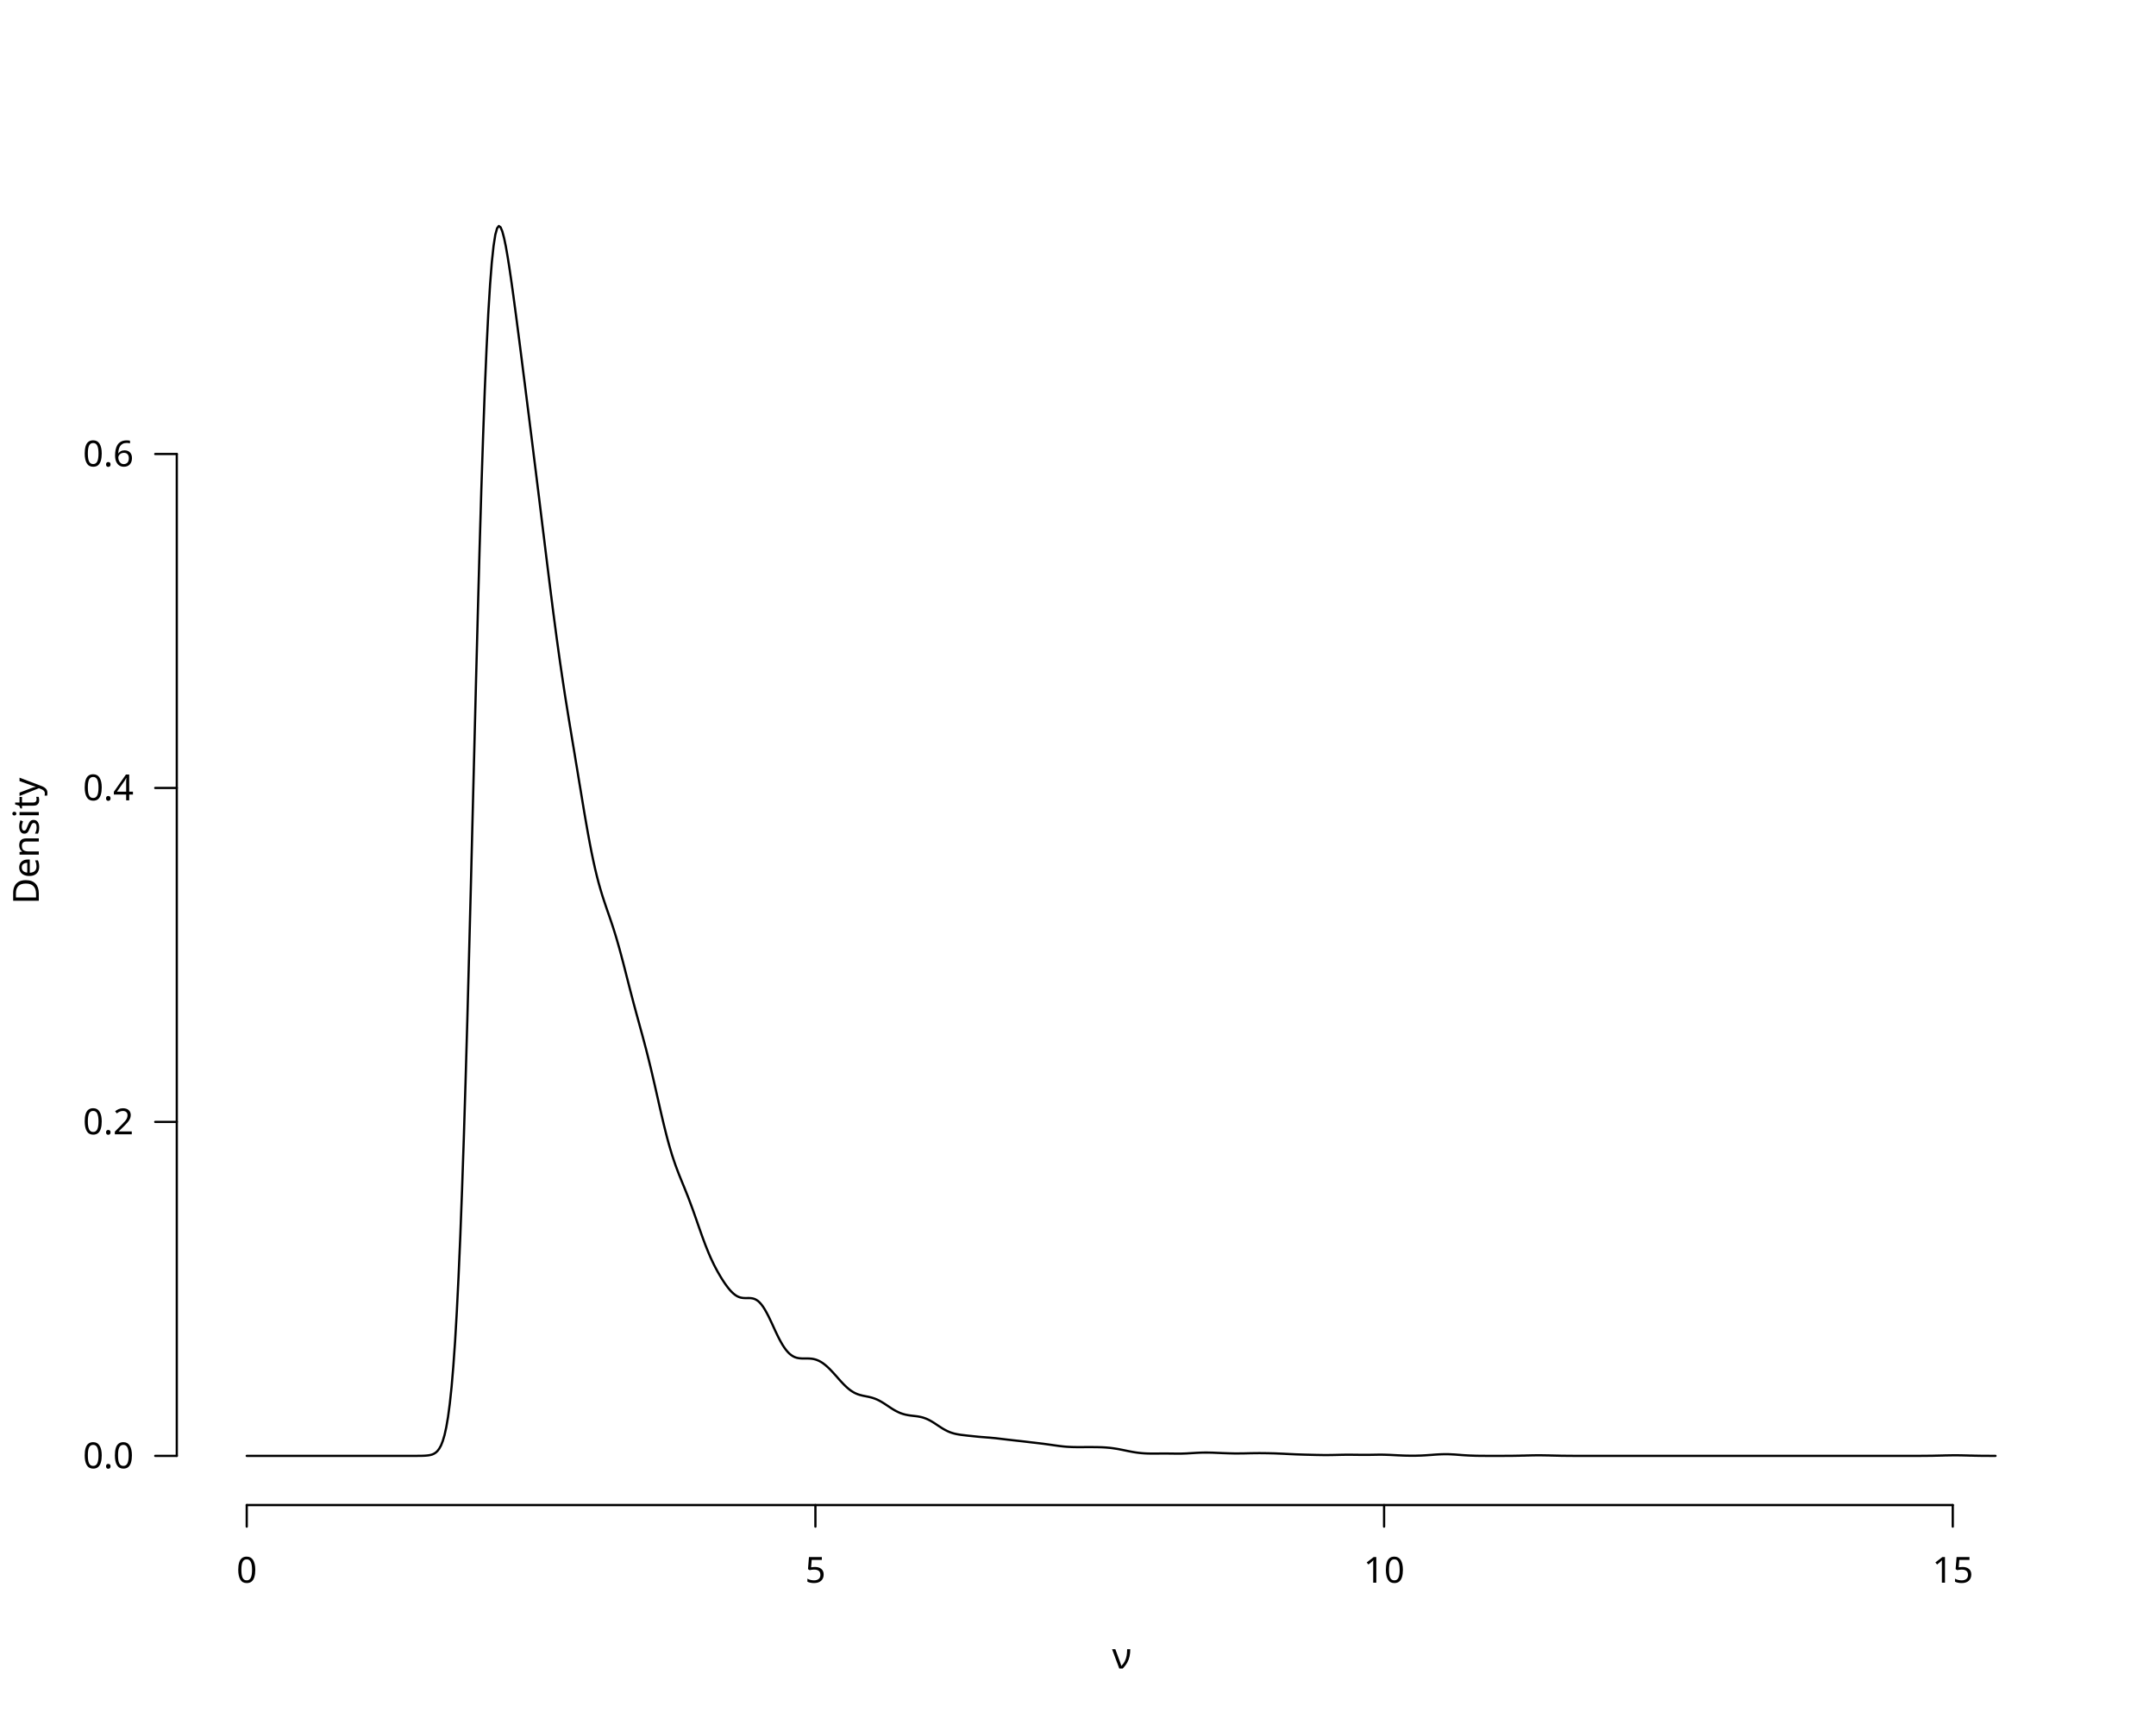
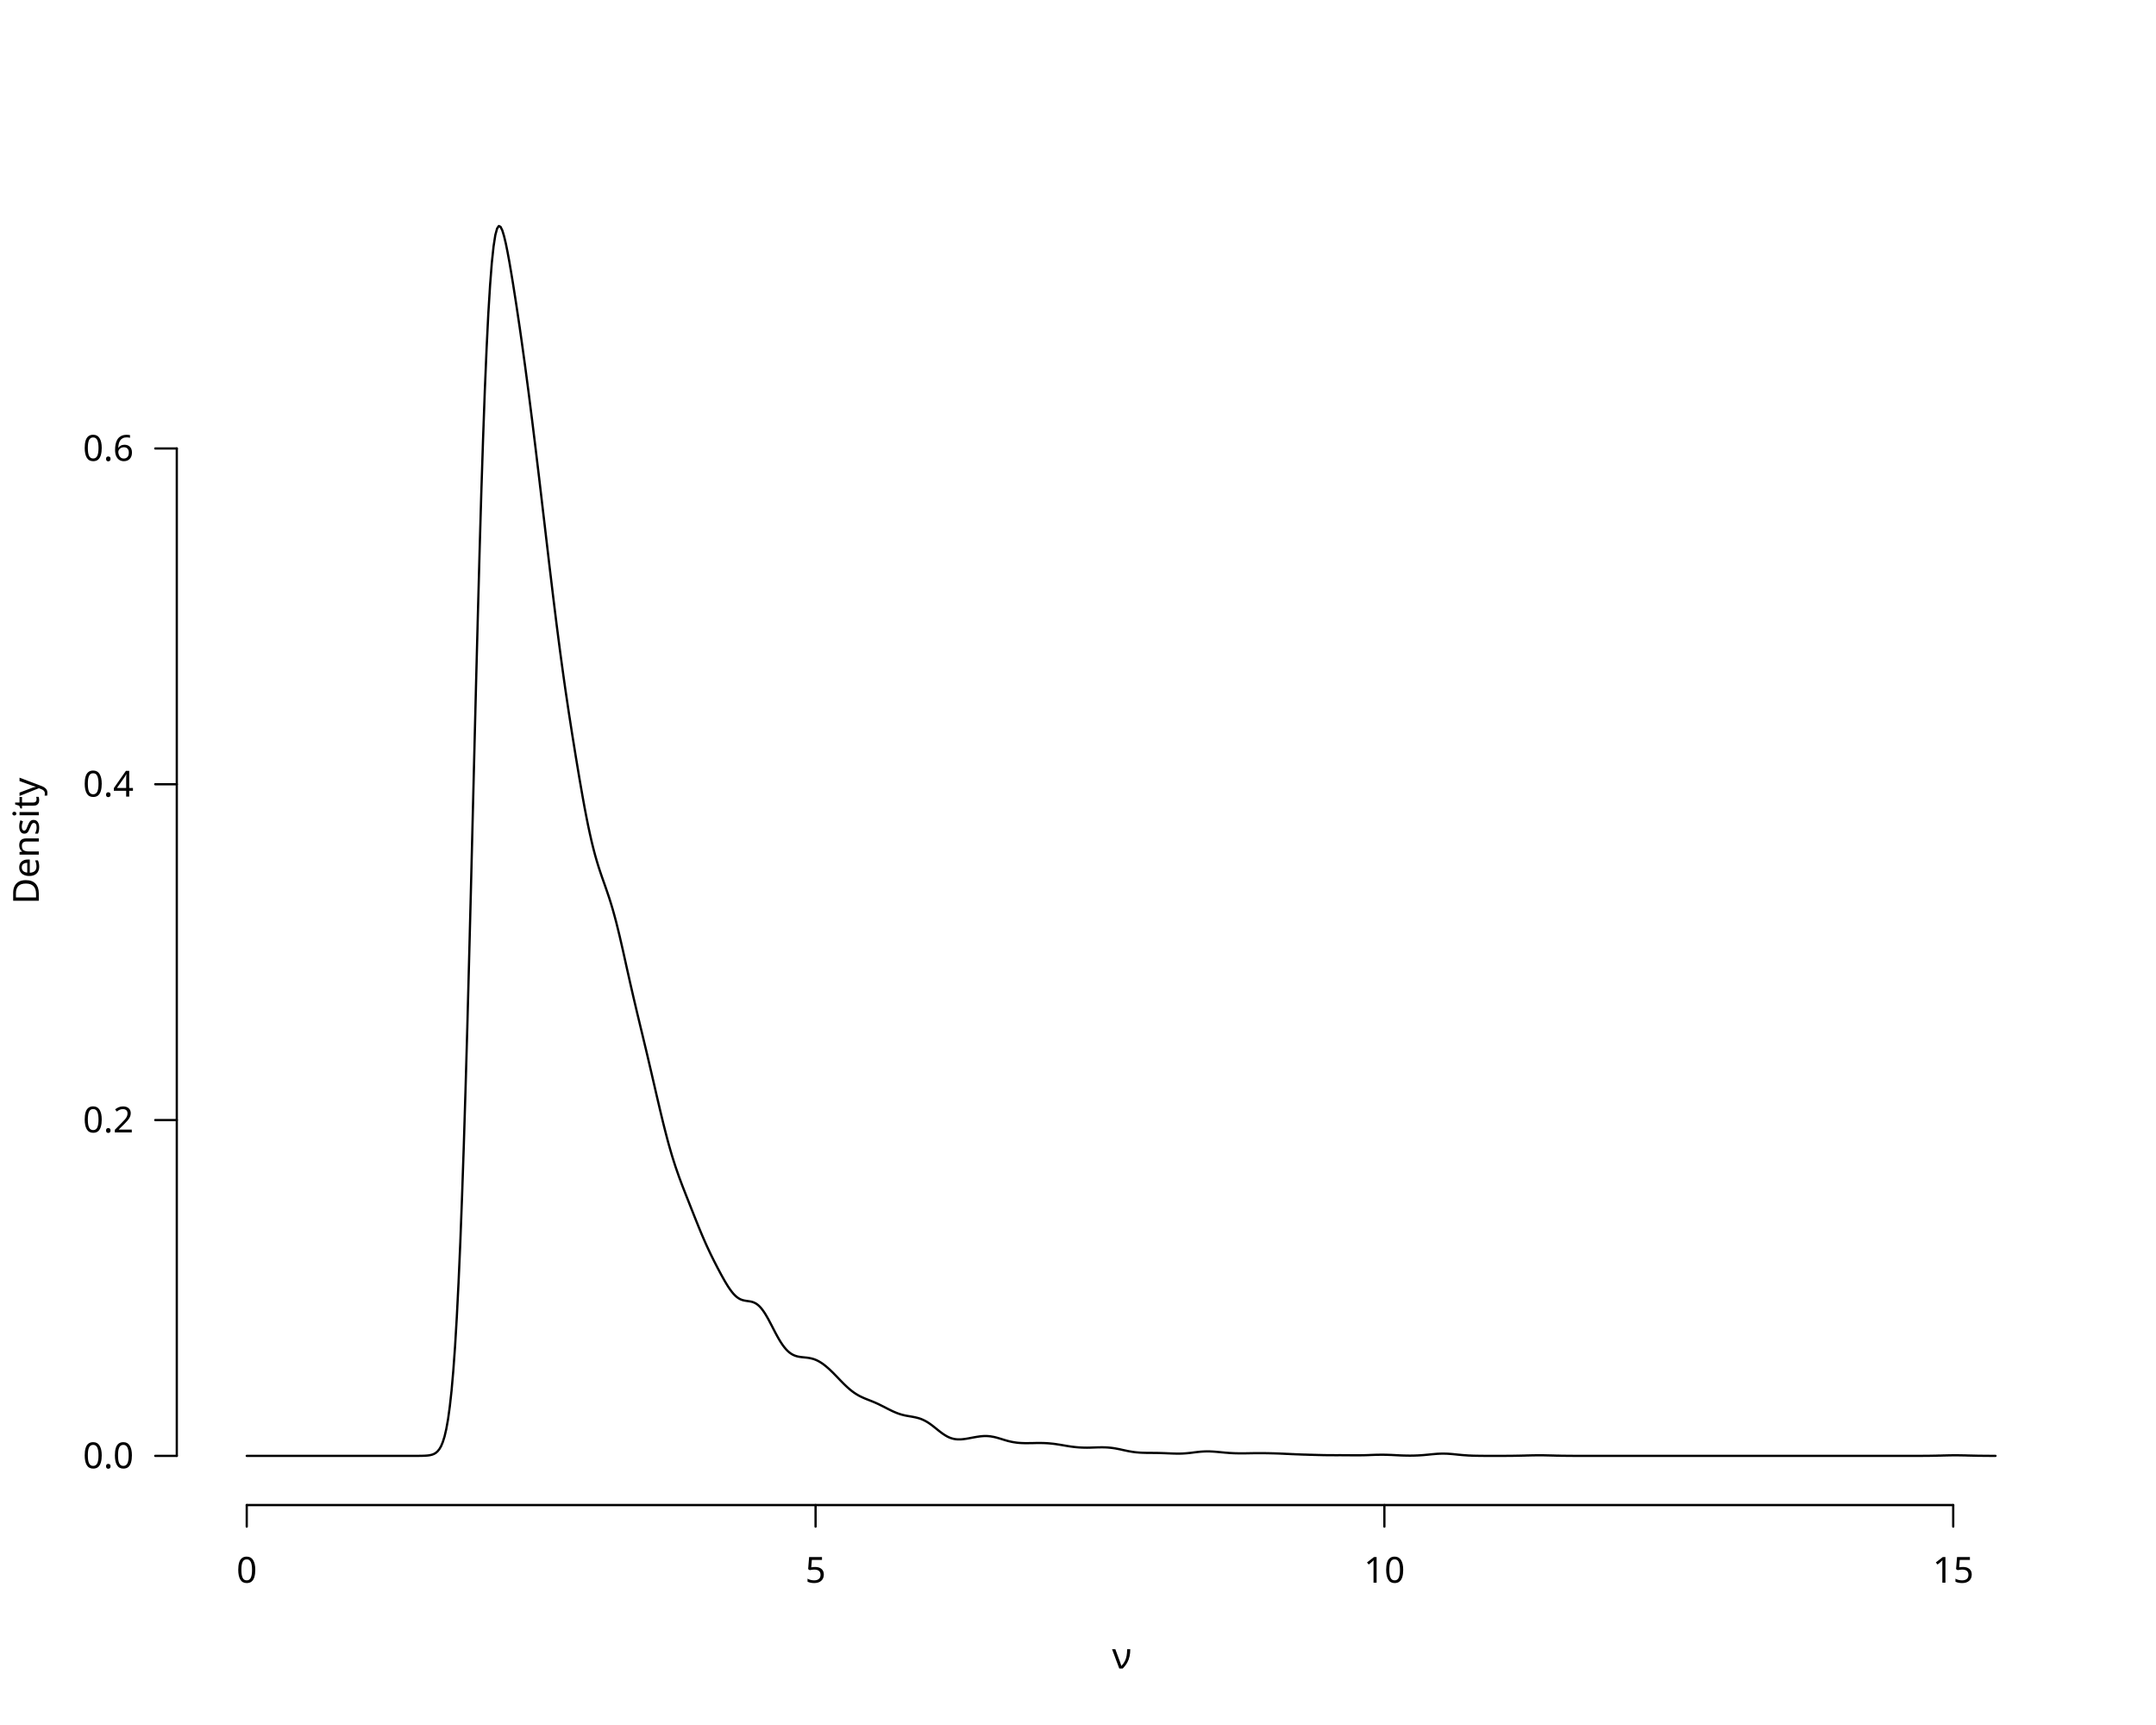
<svg xmlns="http://www.w3.org/2000/svg" class="svglite" data-engine-version="2.0" width="720.00pt" height="576.00pt" viewBox="0 0 720.00 576.00">
  <defs>
    <style type="text/css">
    .svglite line, .svglite polyline, .svglite polygon, .svglite path, .svglite rect, .svglite circle {
      fill: none;
      stroke: #000000;
      stroke-linecap: round;
      stroke-linejoin: round;
      stroke-miterlimit: 10.00;
    }
  </style>
  </defs>
  <rect width="100%" height="100%" style="stroke: none; fill: #FFFFFF;" />
  <defs>
    <clipPath id="cpMC4wMHw3MjAuMDB8MC4wMHw1NzYuMDA=">
      <rect x="0.00" y="0.00" width="720.00" height="576.00" />
    </clipPath>
  </defs>
  <g clip-path="url(#cpMC4wMHw3MjAuMDB8MC4wMHw1NzYuMDA=)">
-     <line x1="82.40" y1="502.56" x2="652.13" y2="502.56" style="stroke-width: 0.75;" />
+     <line x1="82.40" y1="502.56" x2="652.28" y2="502.56" style="stroke-width: 0.75;" />
    <line x1="82.40" y1="502.56" x2="82.40" y2="509.76" style="stroke-width: 0.75;" />
-     <line x1="272.31" y1="502.56" x2="272.31" y2="509.76" style="stroke-width: 0.75;" />
-     <line x1="462.22" y1="502.56" x2="462.22" y2="509.76" style="stroke-width: 0.75;" />
-     <line x1="652.13" y1="502.56" x2="652.13" y2="509.76" style="stroke-width: 0.75;" />
+     <line x1="272.36" y1="502.56" x2="272.36" y2="509.76" style="stroke-width: 0.75;" />
+     <line x1="462.32" y1="502.56" x2="462.32" y2="509.76" style="stroke-width: 0.75;" />
+     <line x1="652.28" y1="502.56" x2="652.28" y2="509.76" style="stroke-width: 0.75;" />
    <text x="82.40" y="528.48" text-anchor="middle" style="font-size: 12.00px; font-family: sans;" textLength="6.67px" lengthAdjust="spacingAndGlyphs">0</text>
-     <text x="272.31" y="528.48" text-anchor="middle" style="font-size: 12.00px; font-family: sans;" textLength="6.67px" lengthAdjust="spacingAndGlyphs">5</text>
-     <text x="462.22" y="528.48" text-anchor="middle" style="font-size: 12.00px; font-family: sans;" textLength="13.35px" lengthAdjust="spacingAndGlyphs">10</text>
-     <text x="652.13" y="528.48" text-anchor="middle" style="font-size: 12.00px; font-family: sans;" textLength="13.35px" lengthAdjust="spacingAndGlyphs">15</text>
-     <line x1="59.04" y1="486.13" x2="59.04" y2="151.60" style="stroke-width: 0.75;" />
+     <text x="272.36" y="528.48" text-anchor="middle" style="font-size: 12.00px; font-family: sans;" textLength="6.67px" lengthAdjust="spacingAndGlyphs">5</text>
+     <text x="462.32" y="528.48" text-anchor="middle" style="font-size: 12.00px; font-family: sans;" textLength="13.35px" lengthAdjust="spacingAndGlyphs">10</text>
+     <text x="652.28" y="528.48" text-anchor="middle" style="font-size: 12.00px; font-family: sans;" textLength="13.35px" lengthAdjust="spacingAndGlyphs">15</text>
+     <line x1="59.04" y1="486.13" x2="59.04" y2="149.75" style="stroke-width: 0.75;" />
    <line x1="59.04" y1="486.13" x2="51.84" y2="486.13" style="stroke-width: 0.75;" />
-     <line x1="59.04" y1="374.62" x2="51.84" y2="374.62" style="stroke-width: 0.75;" />
-     <line x1="59.04" y1="263.11" x2="51.84" y2="263.11" style="stroke-width: 0.75;" />
-     <line x1="59.04" y1="151.60" x2="51.84" y2="151.60" style="stroke-width: 0.75;" />
+     <line x1="59.04" y1="374.00" x2="51.84" y2="374.00" style="stroke-width: 0.75;" />
+     <line x1="59.04" y1="261.87" x2="51.84" y2="261.87" style="stroke-width: 0.75;" />
+     <line x1="59.04" y1="149.75" x2="51.84" y2="149.75" style="stroke-width: 0.75;" />
    <text x="44.64" y="490.26" text-anchor="end" style="font-size: 12.00px; font-family: sans;" textLength="16.68px" lengthAdjust="spacingAndGlyphs">0.0</text>
-     <text x="44.64" y="378.75" text-anchor="end" style="font-size: 12.00px; font-family: sans;" textLength="16.68px" lengthAdjust="spacingAndGlyphs">0.2</text>
-     <text x="44.64" y="267.24" text-anchor="end" style="font-size: 12.00px; font-family: sans;" textLength="16.68px" lengthAdjust="spacingAndGlyphs">0.4</text>
-     <text x="44.64" y="155.73" text-anchor="end" style="font-size: 12.00px; font-family: sans;" textLength="16.68px" lengthAdjust="spacingAndGlyphs">0.6</text>
+     <text x="44.64" y="378.13" text-anchor="end" style="font-size: 12.00px; font-family: sans;" textLength="16.68px" lengthAdjust="spacingAndGlyphs">0.2</text>
+     <text x="44.64" y="266.00" text-anchor="end" style="font-size: 12.00px; font-family: sans;" textLength="16.68px" lengthAdjust="spacingAndGlyphs">0.4</text>
+     <text x="44.64" y="153.87" text-anchor="end" style="font-size: 12.00px; font-family: sans;" textLength="16.68px" lengthAdjust="spacingAndGlyphs">0.6</text>
    <text x="371.38" y="557.14" style="font-size: 12.00px; font-family: sans;" textLength="6.04px" lengthAdjust="spacingAndGlyphs">ν</text>
    <text transform="translate(12.96,280.80) rotate(-90)" text-anchor="middle" style="font-size: 12.00px; font-family: sans;" textLength="40.02px" lengthAdjust="spacingAndGlyphs">Density</text>
  </g>
  <defs>
    <clipPath id="cpNTkuMDR8Njg5Ljc2fDU5LjA0fDUwMi41Ng==">
      <rect x="59.04" y="59.04" width="630.72" height="443.52" />
    </clipPath>
  </defs>
  <g clip-path="url(#cpNTkuMDR8Njg5Ljc2fDU5LjA0fDUwMi41Ng==)">
-     <polyline points="82.40,486.13 82.40,486.13 82.98,486.13 83.57,486.13 84.15,486.13 84.74,486.13 85.32,486.13 85.91,486.13 86.49,486.13 87.08,486.13 87.66,486.13 88.25,486.13 88.83,486.13 89.42,486.13 90.00,486.13 90.58,486.13 91.17,486.13 91.75,486.13 92.34,486.13 92.92,486.13 93.51,486.13 94.09,486.13 94.68,486.13 95.26,486.13 95.85,486.13 96.43,486.13 97.01,486.13 97.60,486.13 98.18,486.13 98.77,486.13 99.35,486.13 99.94,486.13 100.52,486.13 101.11,486.13 101.69,486.13 102.28,486.13 102.86,486.13 103.45,486.13 104.03,486.13 104.61,486.13 105.20,486.13 105.78,486.13 106.37,486.13 106.95,486.13 107.54,486.13 108.12,486.13 108.71,486.13 109.29,486.13 109.88,486.13 110.46,486.13 111.04,486.13 111.63,486.13 112.21,486.13 112.80,486.13 113.38,486.13 113.97,486.13 114.55,486.13 115.14,486.13 115.72,486.13 116.31,486.13 116.89,486.13 117.48,486.13 118.06,486.13 118.64,486.13 119.23,486.13 119.81,486.13 120.40,486.13 120.98,486.13 121.57,486.13 122.15,486.13 122.74,486.13 123.32,486.13 123.91,486.13 124.49,486.13 125.07,486.13 125.66,486.13 126.24,486.13 126.83,486.13 127.41,486.13 128.00,486.13 128.58,486.13 129.17,486.13 129.75,486.13 130.34,486.13 130.92,486.13 131.51,486.13 132.09,486.13 132.67,486.13 133.26,486.13 133.84,486.13 134.43,486.13 135.01,486.13 135.60,486.13 136.18,486.13 136.77,486.13 137.35,486.13 137.94,486.13 138.52,486.13 139.10,486.13 139.69,486.12 140.27,486.12 140.86,486.11 141.44,486.09 142.03,486.06 142.61,486.01 143.20,485.94 143.78,485.83 144.37,485.66 144.95,485.40 145.54,485.02 146.12,484.48 146.70,483.70 147.29,482.63 147.87,481.15 148.46,479.16 149.04,476.53 149.63,473.09 150.21,468.70 150.80,463.17 151.38,456.33 151.97,448.00 152.55,438.04 153.13,426.32 153.72,412.77 154.30,397.36 154.89,380.14 155.47,361.22 156.06,340.79 156.64,319.11 157.23,296.50 157.81,273.34 158.40,250.04 158.98,227.02 159.57,204.71 160.15,183.55 160.73,163.88 161.32,145.97 161.90,130.04 162.49,116.21 163.07,104.55 163.66,95.04 164.24,87.60 164.83,82.10 165.41,78.37 166.00,76.23 166.58,75.47 167.16,75.88 167.75,77.27 168.33,79.45 168.92,82.27 169.50,85.58 170.09,89.27 170.67,93.23 171.26,97.40 171.84,101.71 172.43,106.12 173.01,110.61 173.60,115.14 174.18,119.70 174.76,124.29 175.35,128.90 175.93,133.53 176.52,138.16 177.10,142.82 177.69,147.48 178.27,152.16 178.86,156.86 179.44,161.57 180.03,166.30 180.61,171.04 181.19,175.80 181.78,180.55 182.36,185.30 182.95,190.03 183.53,194.73 184.12,199.37 184.70,203.94 185.29,208.42 185.87,212.80 186.46,217.05 187.04,221.18 187.63,225.18 188.21,229.06 188.79,232.83 189.38,236.51 189.96,240.11 190.55,243.67 191.13,247.20 191.72,250.71 192.30,254.24 192.89,257.77 193.47,261.31 194.06,264.85 194.64,268.36 195.22,271.83 195.81,275.22 196.39,278.50 196.98,281.65 197.56,284.64 198.15,287.46 198.73,290.08 199.32,292.51 199.90,294.76 200.49,296.84 201.07,298.78 201.66,300.60 202.24,302.34 202.82,304.04 203.41,305.72 203.99,307.43 204.58,309.19 205.16,311.01 205.75,312.92 206.33,314.92 206.92,317.00 207.50,319.16 208.09,321.38 208.67,323.64 209.25,325.92 209.84,328.21 210.42,330.49 211.01,332.74 211.59,334.96 212.18,337.14 212.76,339.29 213.35,341.43 213.93,343.56 214.52,345.70 215.10,347.88 215.69,350.10 216.27,352.37 216.85,354.72 217.44,357.13 218.02,359.61 218.61,362.15 219.19,364.71 219.78,367.30 220.36,369.87 220.95,372.42 221.53,374.89 222.12,377.29 222.70,379.58 223.28,381.75 223.87,383.79 224.45,385.71 225.04,387.50 225.62,389.18 226.21,390.76 226.79,392.27 227.38,393.73 227.96,395.16 228.55,396.59 229.13,398.04 229.72,399.52 230.30,401.05 230.88,402.61 231.47,404.22 232.05,405.87 232.64,407.54 233.22,409.22 233.81,410.89 234.39,412.54 234.98,414.15 235.56,415.70 236.15,417.18 236.73,418.60 237.31,419.94 237.90,421.21 238.48,422.41 239.07,423.54 239.65,424.62 240.24,425.64 240.82,426.62 241.41,427.55 241.99,428.43 242.58,429.26 243.16,430.03 243.75,430.74 244.33,431.37 244.91,431.92 245.50,432.39 246.08,432.77 246.67,433.05 247.25,433.25 247.84,433.37 248.42,433.43 249.01,433.45 249.59,433.44 250.18,433.44 250.76,433.47 251.34,433.56 251.93,433.72 252.51,434.00 253.10,434.39 253.68,434.91 254.27,435.58 254.85,436.37 255.44,437.30 256.02,438.33 256.61,439.46 257.19,440.66 257.78,441.91 258.36,443.18 258.94,444.45 259.53,445.68 260.11,446.86 260.70,447.96 261.28,448.98 261.87,449.89 262.45,450.70 263.04,451.40 263.62,451.99 264.21,452.47 264.79,452.85 265.37,453.14 265.96,453.35 266.54,453.48 267.13,453.56 267.71,453.60 268.30,453.61 268.88,453.61 269.47,453.61 270.05,453.62 270.64,453.65 271.22,453.71 271.81,453.82 272.39,453.97 272.97,454.18 273.56,454.44 274.14,454.76 274.73,455.13 275.31,455.56 275.90,456.04 276.48,456.56 277.07,457.13 277.65,457.73 278.24,458.36 278.82,459.01 279.41,459.66 279.99,460.33 280.57,460.98 281.16,461.62 281.74,462.23 282.33,462.81 282.91,463.35 283.50,463.85 284.08,464.29 284.67,464.68 285.25,465.02 285.84,465.31 286.42,465.55 287.00,465.74 287.59,465.90 288.17,466.04 288.76,466.16 289.34,466.28 289.93,466.39 290.51,466.53 291.10,466.68 291.68,466.86 292.27,467.07 292.85,467.31 293.44,467.59 294.02,467.90 294.60,468.24 295.19,468.60 295.77,468.98 296.36,469.37 296.94,469.76 297.53,470.15 298.11,470.52 298.70,470.87 299.28,471.19 299.87,471.48 300.45,471.75 301.03,471.97 301.62,472.16 302.20,472.32 302.79,472.45 303.37,472.56 303.96,472.65 304.54,472.72 305.13,472.79 305.71,472.86 306.30,472.93 306.88,473.03 307.47,473.15 308.05,473.29 308.63,473.47 309.22,473.69 309.80,473.94 310.39,474.23 310.97,474.55 311.56,474.90 312.14,475.27 312.73,475.66 313.31,476.05 313.90,476.43 314.48,476.81 315.06,477.16 315.65,477.49 316.23,477.79 316.82,478.06 317.40,478.29 317.99,478.49 318.57,478.66 319.16,478.80 319.74,478.92 320.33,479.02 320.91,479.11 321.50,479.18 322.08,479.25 322.66,479.32 323.25,479.39 323.83,479.45 324.42,479.51 325.00,479.57 325.59,479.63 326.17,479.69 326.76,479.75 327.34,479.80 327.93,479.85 328.51,479.89 329.09,479.94 329.68,479.99 330.26,480.03 330.85,480.08 331.43,480.14 332.02,480.19 332.60,480.25 333.19,480.32 333.77,480.39 334.36,480.46 334.94,480.53 335.53,480.60 336.11,480.67 336.69,480.74 337.28,480.80 337.86,480.87 338.45,480.94 339.03,481.00 339.62,481.07 340.20,481.13 340.79,481.20 341.37,481.26 341.96,481.33 342.54,481.40 343.12,481.47 343.71,481.54 344.29,481.61 344.88,481.68 345.46,481.74 346.05,481.81 346.63,481.88 347.22,481.95 347.80,482.02 348.39,482.09 348.97,482.17 349.56,482.25 350.14,482.33 350.72,482.41 351.31,482.49 351.89,482.58 352.48,482.66 353.06,482.74 353.65,482.82 354.23,482.89 354.82,482.96 355.40,483.02 355.99,483.07 356.57,483.11 357.15,483.14 357.74,483.17 358.32,483.19 358.91,483.20 359.49,483.21 360.08,483.21 360.66,483.21 361.25,483.21 361.83,483.21 362.42,483.20 363.00,483.20 363.59,483.20 364.17,483.20 364.75,483.20 365.34,483.21 365.92,483.21 366.51,483.22 367.09,483.24 367.68,483.25 368.26,483.28 368.85,483.31 369.43,483.35 370.02,483.40 370.60,483.45 371.18,483.52 371.77,483.60 372.35,483.69 372.94,483.78 373.52,483.88 374.11,484.00 374.69,484.11 375.28,484.23 375.86,484.35 376.45,484.47 377.03,484.59 377.62,484.70 378.20,484.81 378.78,484.91 379.37,485.00 379.95,485.08 380.54,485.15 381.12,485.21 381.71,485.26 382.29,485.30 382.88,485.33 383.46,485.35 384.05,485.36 384.63,485.37 385.21,485.37 385.80,485.37 386.38,485.36 386.97,485.36 387.55,485.35 388.14,485.35 388.72,485.35 389.31,485.35 389.89,485.35 390.48,485.36 391.06,485.37 391.65,485.37 392.23,485.38 392.81,485.39 393.40,485.39 393.98,485.38 394.57,485.38 395.15,485.36 395.74,485.34 396.32,485.32 396.91,485.28 397.49,485.25 398.08,485.21 398.66,485.18 399.24,485.14 399.83,485.11 400.41,485.08 401.00,485.06 401.58,485.04 402.17,485.03 402.75,485.03 403.34,485.03 403.92,485.04 404.51,485.06 405.09,485.07 405.68,485.10 406.26,485.12 406.84,485.15 407.43,485.17 408.01,485.20 408.60,485.22 409.18,485.24 409.77,485.26 410.35,485.28 410.94,485.29 411.52,485.31 412.11,485.32 412.69,485.32 413.27,485.32 413.86,485.32 414.44,485.31 415.03,485.31 415.61,485.30 416.20,485.29 416.78,485.27 417.37,485.26 417.95,485.25 418.54,485.24 419.12,485.23 419.71,485.23 420.29,485.22 420.87,485.22 421.46,485.23 422.04,485.23 422.63,485.24 423.21,485.25 423.80,485.26 424.38,485.27 424.97,485.29 425.55,485.30 426.14,485.32 426.72,485.35 427.30,485.37 427.89,485.40 428.47,485.42 429.06,485.45 429.64,485.48 430.23,485.51 430.81,485.54 431.40,485.56 431.98,485.59 432.57,485.62 433.15,485.64 433.74,485.66 434.32,485.68 434.90,485.70 435.49,485.72 436.07,485.73 436.66,485.75 437.24,485.76 437.83,485.78 438.41,485.79 439.00,485.81 439.58,485.82 440.17,485.83 440.75,485.84 441.33,485.85 441.92,485.86 442.50,485.86 443.09,485.86 443.67,485.86 444.26,485.85 444.84,485.85 445.43,485.83 446.01,485.82 446.60,485.81 447.18,485.79 447.77,485.78 448.35,485.77 448.93,485.76 449.52,485.75 450.10,485.75 450.69,485.75 451.27,485.75 451.86,485.76 452.44,485.76 453.03,485.77 453.61,485.78 454.20,485.79 454.78,485.79 455.36,485.79 455.95,485.79 456.53,485.79 457.12,485.78 457.70,485.78 458.29,485.77 458.87,485.76 459.46,485.75 460.04,485.74 460.63,485.74 461.21,485.74 461.80,485.74 462.38,485.75 462.96,485.77 463.55,485.79 464.13,485.81 464.72,485.84 465.30,485.87 465.89,485.90 466.47,485.93 467.06,485.96 467.64,485.98 468.23,486.01 468.81,486.03 469.39,486.05 469.98,486.06 470.56,486.07 471.15,486.07 471.73,486.08 472.32,486.07 472.90,486.07 473.49,486.05 474.07,486.04 474.66,486.02 475.24,485.99 475.83,485.96 476.41,485.92 476.99,485.88 477.58,485.84 478.16,485.80 478.75,485.75 479.33,485.71 479.92,485.67 480.50,485.64 481.09,485.61 481.67,485.59 482.26,485.58 482.84,485.57 483.43,485.58 484.01,485.59 484.59,485.62 485.18,485.65 485.76,485.68 486.35,485.72 486.93,485.77 487.52,485.81 488.10,485.86 488.69,485.90 489.27,485.94 489.86,485.97 490.44,486.00 491.02,486.03 491.61,486.05 492.19,486.07 492.78,486.09 493.36,486.10 493.95,486.11 494.53,486.11 495.12,486.12 495.70,486.12 496.29,486.13 496.87,486.13 497.46,486.13 498.04,486.13 498.62,486.13 499.21,486.13 499.79,486.13 500.38,486.13 500.96,486.13 501.55,486.13 502.13,486.13 502.72,486.12 503.30,486.12 503.89,486.12 504.47,486.11 505.05,486.11 505.64,486.10 506.22,486.09 506.81,486.08 507.39,486.07 507.98,486.05 508.56,486.04 509.15,486.03 509.73,486.01 510.32,486.00 510.90,485.98 511.49,485.97 512.07,485.96 512.65,485.95 513.24,485.95 513.82,485.95 514.41,485.95 514.99,485.95 515.58,485.96 516.16,485.97 516.75,485.98 517.33,485.99 517.92,486.01 518.50,486.02 519.08,486.04 519.67,486.05 520.25,486.06 520.84,486.08 521.42,486.09 522.01,486.10 522.59,486.10 523.18,486.11 523.76,486.12 524.35,486.12 524.93,486.12 525.52,486.13 526.10,486.13 526.68,486.13 527.27,486.13 527.85,486.13 528.44,486.13 529.02,486.13 529.61,486.13 530.19,486.13 530.78,486.13 531.36,486.13 531.95,486.13 532.53,486.13 533.11,486.13 533.70,486.13 534.28,486.13 534.87,486.13 535.45,486.13 536.04,486.13 536.62,486.13 537.21,486.13 537.79,486.13 538.38,486.13 538.96,486.13 539.55,486.13 540.13,486.13 540.71,486.13 541.30,486.13 541.88,486.13 542.47,486.13 543.05,486.13 543.64,486.13 544.22,486.13 544.81,486.13 545.39,486.13 545.98,486.13 546.56,486.13 547.14,486.13 547.73,486.13 548.31,486.13 548.90,486.13 549.48,486.13 550.07,486.13 550.65,486.13 551.24,486.13 551.82,486.13 552.41,486.13 552.99,486.13 553.58,486.13 554.16,486.13 554.74,486.13 555.33,486.13 555.91,486.13 556.50,486.13 557.08,486.13 557.67,486.13 558.25,486.13 558.84,486.13 559.42,486.13 560.01,486.13 560.59,486.13 561.17,486.13 561.76,486.13 562.34,486.13 562.93,486.13 563.51,486.13 564.10,486.13 564.68,486.13 565.27,486.13 565.85,486.13 566.44,486.13 567.02,486.13 567.61,486.13 568.19,486.13 568.77,486.13 569.36,486.13 569.94,486.13 570.53,486.13 571.11,486.13 571.70,486.13 572.28,486.13 572.87,486.13 573.45,486.13 574.04,486.13 574.62,486.13 575.20,486.13 575.79,486.13 576.37,486.13 576.96,486.13 577.54,486.13 578.13,486.13 578.71,486.13 579.30,486.13 579.88,486.13 580.47,486.13 581.05,486.13 581.64,486.13 582.22,486.13 582.80,486.13 583.39,486.13 583.97,486.13 584.56,486.13 585.14,486.13 585.73,486.13 586.31,486.13 586.90,486.13 587.48,486.13 588.07,486.13 588.65,486.13 589.23,486.13 589.82,486.13 590.40,486.13 590.99,486.13 591.57,486.13 592.16,486.13 592.74,486.13 593.33,486.13 593.91,486.13 594.50,486.13 595.08,486.13 595.67,486.13 596.25,486.13 596.83,486.13 597.42,486.13 598.00,486.13 598.59,486.13 599.17,486.13 599.76,486.13 600.34,486.13 600.93,486.13 601.51,486.13 602.10,486.13 602.68,486.13 603.26,486.13 603.85,486.13 604.43,486.13 605.02,486.13 605.60,486.13 606.19,486.13 606.77,486.13 607.36,486.13 607.94,486.13 608.53,486.13 609.11,486.13 609.70,486.13 610.28,486.13 610.86,486.13 611.45,486.13 612.03,486.13 612.62,486.13 613.20,486.13 613.79,486.13 614.37,486.13 614.96,486.13 615.54,486.13 616.13,486.13 616.71,486.13 617.29,486.13 617.88,486.13 618.46,486.13 619.05,486.13 619.63,486.13 620.22,486.13 620.80,486.13 621.39,486.13 621.97,486.13 622.56,486.13 623.14,486.13 623.73,486.13 624.31,486.13 624.89,486.13 625.48,486.13 626.06,486.13 626.65,486.13 627.23,486.13 627.82,486.13 628.40,486.13 628.99,486.13 629.57,486.13 630.16,486.13 630.74,486.13 631.32,486.13 631.91,486.13 632.49,486.13 633.08,486.13 633.66,486.13 634.25,486.13 634.83,486.13 635.42,486.13 636.00,486.13 636.59,486.13 637.17,486.13 637.76,486.13 638.34,486.13 638.92,486.13 639.51,486.13 640.09,486.13 640.68,486.13 641.26,486.13 641.85,486.12 642.43,486.12 643.02,486.12 643.60,486.11 644.19,486.10 644.77,486.10 645.35,486.09 645.94,486.08 646.52,486.06 647.11,486.05 647.69,486.04 648.28,486.02 648.86,486.01 649.45,485.99 650.03,485.98 650.62,485.97 651.20,485.96 651.79,485.95 652.37,485.95 652.95,485.95 653.54,485.95 654.12,485.95 654.71,485.96 655.29,485.97 655.88,485.98 656.46,486.00 657.05,486.01 657.63,486.03 658.22,486.04 658.80,486.05 659.38,486.07 659.97,486.08 660.55,486.09 661.14,486.10 661.72,486.11 662.31,486.11 662.89,486.12 663.48,486.12 664.06,486.12 664.65,486.13 665.23,486.13 665.82,486.13 666.40,486.13 " style="stroke-width: 0.75;" />
+     <polyline points="82.40,486.13 82.40,486.13 82.98,486.13 83.57,486.13 84.15,486.13 84.74,486.13 85.32,486.13 85.91,486.13 86.49,486.13 87.08,486.13 87.66,486.13 88.25,486.13 88.83,486.13 89.42,486.13 90.00,486.13 90.58,486.13 91.17,486.13 91.75,486.13 92.34,486.13 92.92,486.13 93.51,486.13 94.09,486.13 94.68,486.13 95.26,486.13 95.85,486.13 96.43,486.13 97.01,486.13 97.60,486.13 98.18,486.13 98.77,486.13 99.35,486.13 99.94,486.13 100.52,486.13 101.11,486.13 101.69,486.13 102.28,486.13 102.86,486.13 103.45,486.13 104.03,486.13 104.61,486.13 105.20,486.13 105.78,486.13 106.37,486.13 106.95,486.13 107.54,486.13 108.12,486.13 108.71,486.13 109.29,486.13 109.88,486.13 110.46,486.13 111.04,486.13 111.63,486.13 112.21,486.13 112.80,486.13 113.38,486.13 113.97,486.13 114.55,486.13 115.14,486.13 115.72,486.13 116.31,486.13 116.89,486.13 117.48,486.13 118.06,486.13 118.64,486.13 119.23,486.13 119.81,486.13 120.40,486.13 120.98,486.13 121.57,486.13 122.15,486.13 122.74,486.13 123.32,486.13 123.91,486.13 124.49,486.13 125.07,486.13 125.66,486.13 126.24,486.13 126.83,486.13 127.41,486.13 128.00,486.13 128.58,486.13 129.17,486.13 129.75,486.13 130.34,486.13 130.92,486.13 131.51,486.13 132.09,486.13 132.67,486.13 133.26,486.13 133.84,486.13 134.43,486.13 135.01,486.13 135.60,486.13 136.18,486.13 136.77,486.13 137.35,486.13 137.94,486.13 138.52,486.13 139.10,486.13 139.69,486.13 140.27,486.12 140.86,486.11 141.44,486.10 142.03,486.07 142.61,486.03 143.20,485.97 143.78,485.86 144.37,485.71 144.95,485.48 145.54,485.13 146.12,484.63 146.70,483.92 147.29,482.92 147.87,481.53 148.46,479.66 149.04,477.16 149.63,473.88 150.21,469.66 150.80,464.33 151.38,457.69 151.97,449.56 152.55,439.80 153.13,428.27 153.72,414.87 154.30,399.57 154.89,382.42 155.47,363.50 156.06,343.01 156.64,321.17 157.23,298.38 157.81,275.02 158.40,251.52 158.98,228.32 159.57,205.84 160.15,184.49 160.73,164.64 161.32,146.57 161.90,130.49 162.49,116.55 163.07,104.81 163.66,95.25 164.24,87.77 164.83,82.25 165.41,78.50 166.00,76.31 166.58,75.47 167.16,75.74 167.75,76.93 168.33,78.85 168.92,81.31 169.50,84.19 170.09,87.37 170.67,90.78 171.26,94.34 171.84,98.02 172.43,101.81 173.01,105.69 173.60,109.66 174.18,113.73 174.76,117.90 175.35,122.17 175.93,126.54 176.52,131.01 177.10,135.57 177.69,140.22 178.27,144.95 178.86,149.74 179.44,154.58 180.03,159.48 180.61,164.41 181.19,169.37 181.78,174.34 182.36,179.32 182.95,184.30 183.53,189.25 184.12,194.16 184.70,199.01 185.29,203.78 185.87,208.46 186.46,213.03 187.04,217.48 187.63,221.81 188.21,226.01 188.79,230.10 189.38,234.07 189.96,237.95 190.55,241.74 191.13,245.46 191.72,249.12 192.30,252.72 192.89,256.26 193.47,259.74 194.06,263.14 194.64,266.44 195.22,269.64 195.81,272.70 196.39,275.61 196.98,278.35 197.56,280.92 198.15,283.31 198.73,285.52 199.32,287.57 199.90,289.47 200.49,291.26 201.07,292.97 201.66,294.63 202.24,296.28 202.82,297.97 203.41,299.72 203.99,301.56 204.58,303.51 205.16,305.59 205.75,307.79 206.33,310.12 206.92,312.55 207.50,315.06 208.09,317.64 208.67,320.25 209.25,322.88 209.84,325.50 210.42,328.09 211.01,330.66 211.59,333.19 212.18,335.68 212.76,338.15 213.35,340.59 213.93,343.02 214.52,345.44 215.10,347.87 215.69,350.32 216.27,352.78 216.85,355.27 217.44,357.78 218.02,360.30 218.61,362.83 219.19,365.36 219.78,367.87 220.36,370.36 220.95,372.81 221.53,375.21 222.12,377.54 222.70,379.79 223.28,381.95 223.87,384.02 224.45,386.00 225.04,387.88 225.62,389.67 226.21,391.38 226.79,393.03 227.38,394.61 227.96,396.16 228.55,397.67 229.13,399.16 229.72,400.64 230.30,402.11 230.88,403.59 231.47,405.06 232.05,406.53 232.64,408.00 233.22,409.44 233.81,410.87 234.39,412.27 234.98,413.64 235.56,414.97 236.15,416.27 236.73,417.52 237.31,418.75 237.90,419.94 238.48,421.11 239.07,422.26 239.65,423.39 240.24,424.49 240.82,425.58 241.41,426.65 241.99,427.68 242.58,428.67 243.16,429.61 243.75,430.48 244.33,431.27 244.91,431.98 245.50,432.60 246.08,433.11 246.67,433.52 247.25,433.84 247.84,434.07 248.42,434.23 249.01,434.34 249.59,434.43 250.18,434.51 250.76,434.61 251.34,434.76 251.93,434.99 252.51,435.30 253.10,435.72 253.68,436.25 254.27,436.90 254.85,437.67 255.44,438.54 256.02,439.51 256.61,440.55 257.19,441.64 257.78,442.77 258.36,443.90 258.94,445.02 259.53,446.11 260.11,447.14 260.70,448.11 261.28,448.99 261.87,449.79 262.45,450.49 263.04,451.10 263.62,451.61 264.21,452.03 264.79,452.37 265.37,452.63 265.96,452.83 266.54,452.98 267.13,453.08 267.71,453.16 268.30,453.22 268.88,453.28 269.47,453.34 270.05,453.42 270.64,453.53 271.22,453.67 271.81,453.84 272.39,454.06 272.97,454.32 273.56,454.63 274.14,454.98 274.73,455.37 275.31,455.81 275.90,456.28 276.48,456.78 277.07,457.31 277.65,457.87 278.24,458.44 278.82,459.04 279.41,459.64 279.99,460.24 280.57,460.85 281.16,461.45 281.74,462.04 282.33,462.61 282.91,463.16 283.50,463.68 284.08,464.17 284.67,464.63 285.25,465.05 285.84,465.44 286.42,465.79 287.00,466.12 287.59,466.41 288.17,466.68 288.76,466.94 289.34,467.18 289.93,467.41 290.51,467.64 291.10,467.87 291.68,468.11 292.27,468.36 292.85,468.62 293.44,468.89 294.02,469.18 294.60,469.47 295.19,469.76 295.77,470.06 296.36,470.37 296.94,470.66 297.53,470.95 298.11,471.23 298.70,471.49 299.28,471.73 299.87,471.96 300.45,472.16 301.03,472.34 301.62,472.49 302.20,472.63 302.79,472.75 303.37,472.85 303.96,472.95 304.54,473.05 305.13,473.16 305.71,473.28 306.30,473.42 306.88,473.58 307.47,473.77 308.05,474.01 308.63,474.28 309.22,474.59 309.80,474.93 310.39,475.32 310.97,475.73 311.56,476.18 312.14,476.64 312.73,477.11 313.31,477.58 313.90,478.04 314.48,478.48 315.06,478.89 315.65,479.27 316.23,479.61 316.82,479.90 317.40,480.14 317.99,480.33 318.57,480.47 319.16,480.57 319.74,480.62 320.33,480.63 320.91,480.62 321.50,480.57 322.08,480.50 322.66,480.42 323.25,480.32 323.83,480.21 324.42,480.10 325.00,479.99 325.59,479.89 326.17,479.79 326.76,479.70 327.34,479.62 327.93,479.56 328.51,479.52 329.09,479.51 329.68,479.52 330.26,479.56 330.85,479.63 331.43,479.73 332.02,479.84 332.60,479.98 333.19,480.14 333.77,480.31 334.36,480.49 334.94,480.67 335.53,480.85 336.11,481.02 336.69,481.18 337.28,481.32 337.86,481.45 338.45,481.56 339.03,481.65 339.62,481.73 340.20,481.79 340.79,481.83 341.37,481.86 341.96,481.88 342.54,481.89 343.12,481.89 343.71,481.88 344.29,481.88 344.88,481.87 345.46,481.85 346.05,481.84 346.63,481.84 347.22,481.84 347.80,481.84 348.39,481.85 348.97,481.87 349.56,481.90 350.14,481.94 350.72,481.99 351.31,482.05 351.89,482.11 352.48,482.19 353.06,482.28 353.65,482.37 354.23,482.46 354.82,482.56 355.40,482.66 355.99,482.76 356.57,482.86 357.15,482.95 357.74,483.04 358.32,483.11 358.91,483.18 359.49,483.24 360.08,483.29 360.66,483.33 361.25,483.36 361.83,483.38 362.42,483.39 363.00,483.40 363.59,483.39 364.17,483.38 364.75,483.36 365.34,483.34 365.92,483.32 366.51,483.30 367.09,483.29 367.68,483.28 368.26,483.28 368.85,483.29 369.43,483.31 370.02,483.35 370.60,483.40 371.18,483.46 371.77,483.54 372.35,483.63 372.94,483.74 373.52,483.85 374.11,483.97 374.69,484.10 375.28,484.23 375.86,484.35 376.45,484.48 377.03,484.59 377.62,484.69 378.20,484.79 378.78,484.87 379.37,484.94 379.95,484.99 380.54,485.04 381.12,485.07 381.71,485.10 382.29,485.11 382.88,485.13 383.46,485.13 384.05,485.14 384.63,485.14 385.21,485.15 385.80,485.15 386.38,485.16 386.97,485.17 387.55,485.19 388.14,485.21 388.72,485.23 389.31,485.25 389.89,485.28 390.48,485.30 391.06,485.33 391.65,485.35 392.23,485.37 392.81,485.38 393.40,485.39 393.98,485.38 394.57,485.37 395.15,485.34 395.74,485.30 396.32,485.26 396.91,485.20 397.49,485.14 398.08,485.07 398.66,484.99 399.24,484.92 399.83,484.85 400.41,484.79 401.00,484.73 401.58,484.69 402.17,484.66 402.75,484.64 403.34,484.64 403.92,484.64 404.51,484.67 405.09,484.70 405.68,484.74 406.26,484.79 406.84,484.84 407.43,484.89 408.01,484.95 408.60,485.00 409.18,485.06 409.77,485.10 410.35,485.15 410.94,485.19 411.52,485.22 412.11,485.25 412.69,485.27 413.27,485.28 413.86,485.29 414.44,485.29 415.03,485.29 415.61,485.29 416.20,485.28 416.78,485.27 417.37,485.26 417.95,485.25 418.54,485.24 419.12,485.23 419.71,485.23 420.29,485.23 420.87,485.23 421.46,485.23 422.04,485.23 422.63,485.24 423.21,485.25 423.80,485.26 424.38,485.27 424.97,485.29 425.55,485.30 426.14,485.32 426.72,485.34 427.30,485.36 427.89,485.39 428.47,485.41 429.06,485.44 429.64,485.47 430.23,485.49 430.81,485.52 431.40,485.55 431.98,485.57 432.57,485.60 433.15,485.62 433.74,485.64 434.32,485.67 434.90,485.69 435.49,485.71 436.07,485.72 436.66,485.74 437.24,485.76 437.83,485.77 438.41,485.79 439.00,485.81 439.58,485.82 440.17,485.84 440.75,485.85 441.33,485.87 441.92,485.88 442.50,485.89 443.09,485.90 443.67,485.91 444.26,485.91 444.84,485.91 445.43,485.91 446.01,485.92 446.60,485.92 447.18,485.91 447.77,485.91 448.35,485.92 448.93,485.92 449.52,485.92 450.10,485.93 450.69,485.93 451.27,485.94 451.86,485.94 452.44,485.94 453.03,485.95 453.61,485.94 454.20,485.94 454.78,485.93 455.36,485.92 455.95,485.91 456.53,485.89 457.12,485.87 457.70,485.84 458.29,485.82 458.87,485.80 459.46,485.78 460.04,485.77 460.63,485.76 461.21,485.75 461.80,485.75 462.38,485.76 462.96,485.77 463.55,485.79 464.13,485.81 464.72,485.83 465.30,485.86 465.89,485.89 466.47,485.92 467.06,485.95 467.64,485.98 468.23,486.00 468.81,486.02 469.39,486.03 469.98,486.04 470.56,486.05 471.15,486.05 471.73,486.04 472.32,486.03 472.90,486.01 473.49,485.99 474.07,485.96 474.66,485.92 475.24,485.88 475.83,485.83 476.41,485.77 476.99,485.72 477.58,485.66 478.16,485.60 478.75,485.55 479.33,485.50 479.92,485.45 480.50,485.42 481.09,485.40 481.67,485.38 482.26,485.39 482.84,485.40 483.43,485.42 484.01,485.46 484.59,485.50 485.18,485.55 485.76,485.61 486.35,485.67 486.93,485.73 487.52,485.78 488.10,485.84 488.69,485.89 489.27,485.93 489.86,485.97 490.44,486.01 491.02,486.03 491.61,486.06 492.19,486.08 492.78,486.09 493.36,486.10 493.95,486.11 494.53,486.12 495.12,486.12 495.70,486.13 496.29,486.13 496.87,486.13 497.46,486.13 498.04,486.13 498.62,486.13 499.21,486.13 499.79,486.13 500.38,486.13 500.96,486.13 501.55,486.13 502.13,486.13 502.72,486.13 503.30,486.12 503.89,486.12 504.47,486.11 505.05,486.11 505.64,486.10 506.22,486.09 506.81,486.08 507.39,486.07 507.98,486.06 508.56,486.04 509.15,486.03 509.73,486.01 510.32,486.00 510.90,485.98 511.49,485.97 512.07,485.96 512.65,485.95 513.24,485.95 513.82,485.94 514.41,485.94 514.99,485.95 515.58,485.95 516.16,485.96 516.75,485.98 517.33,485.99 517.92,486.00 518.50,486.02 519.08,486.03 519.67,486.05 520.25,486.06 520.84,486.07 521.42,486.09 522.01,486.10 522.59,486.10 523.18,486.11 523.76,486.12 524.35,486.12 524.93,486.12 525.52,486.13 526.10,486.13 526.68,486.13 527.27,486.13 527.85,486.13 528.44,486.13 529.02,486.13 529.61,486.13 530.19,486.13 530.78,486.13 531.36,486.13 531.95,486.13 532.53,486.13 533.11,486.13 533.70,486.13 534.28,486.13 534.87,486.13 535.45,486.13 536.04,486.13 536.62,486.13 537.21,486.13 537.79,486.13 538.38,486.13 538.96,486.13 539.55,486.13 540.13,486.13 540.71,486.13 541.30,486.13 541.88,486.13 542.47,486.13 543.05,486.13 543.64,486.13 544.22,486.13 544.81,486.13 545.39,486.13 545.98,486.13 546.56,486.13 547.14,486.13 547.73,486.13 548.31,486.13 548.90,486.13 549.48,486.13 550.07,486.13 550.65,486.13 551.24,486.13 551.82,486.13 552.41,486.13 552.99,486.13 553.58,486.13 554.16,486.13 554.74,486.13 555.33,486.13 555.91,486.13 556.50,486.13 557.08,486.13 557.67,486.13 558.25,486.13 558.84,486.13 559.42,486.13 560.01,486.13 560.59,486.13 561.17,486.13 561.76,486.13 562.34,486.13 562.93,486.13 563.51,486.13 564.10,486.13 564.68,486.13 565.27,486.13 565.85,486.13 566.44,486.13 567.02,486.13 567.61,486.13 568.19,486.13 568.77,486.13 569.36,486.13 569.94,486.13 570.53,486.13 571.11,486.13 571.70,486.13 572.28,486.13 572.87,486.13 573.45,486.13 574.04,486.13 574.62,486.13 575.20,486.13 575.79,486.13 576.37,486.13 576.96,486.13 577.54,486.13 578.13,486.13 578.71,486.13 579.30,486.13 579.88,486.13 580.47,486.13 581.05,486.13 581.64,486.13 582.22,486.13 582.80,486.13 583.39,486.13 583.97,486.13 584.56,486.13 585.14,486.13 585.73,486.13 586.31,486.13 586.90,486.13 587.48,486.13 588.07,486.13 588.65,486.13 589.23,486.13 589.82,486.13 590.40,486.13 590.99,486.13 591.57,486.13 592.16,486.13 592.74,486.13 593.33,486.13 593.91,486.13 594.50,486.13 595.08,486.13 595.67,486.13 596.25,486.13 596.83,486.13 597.42,486.13 598.00,486.13 598.59,486.13 599.17,486.13 599.76,486.13 600.34,486.13 600.93,486.13 601.51,486.13 602.10,486.13 602.68,486.13 603.26,486.13 603.85,486.13 604.43,486.13 605.02,486.13 605.60,486.13 606.19,486.13 606.77,486.13 607.36,486.13 607.94,486.13 608.53,486.13 609.11,486.13 609.70,486.13 610.28,486.13 610.86,486.13 611.45,486.13 612.03,486.13 612.62,486.13 613.20,486.13 613.79,486.13 614.37,486.13 614.96,486.13 615.54,486.13 616.13,486.13 616.71,486.13 617.29,486.13 617.88,486.13 618.46,486.13 619.05,486.13 619.63,486.13 620.22,486.13 620.80,486.13 621.39,486.13 621.97,486.13 622.56,486.13 623.14,486.13 623.73,486.13 624.31,486.13 624.89,486.13 625.48,486.13 626.06,486.13 626.65,486.13 627.23,486.13 627.82,486.13 628.40,486.13 628.99,486.13 629.57,486.13 630.16,486.13 630.74,486.13 631.32,486.13 631.91,486.13 632.49,486.13 633.08,486.13 633.66,486.13 634.25,486.13 634.83,486.13 635.42,486.13 636.00,486.13 636.59,486.13 637.17,486.13 637.76,486.13 638.34,486.13 638.92,486.13 639.51,486.13 640.09,486.13 640.68,486.13 641.26,486.13 641.85,486.13 642.43,486.12 643.02,486.12 643.60,486.11 644.19,486.11 644.77,486.10 645.35,486.09 645.94,486.08 646.52,486.07 647.11,486.05 647.69,486.04 648.28,486.03 648.86,486.01 649.45,486.00 650.03,485.98 650.62,485.97 651.20,485.96 651.79,485.95 652.37,485.95 652.95,485.94 653.54,485.94 654.12,485.95 654.71,485.96 655.29,485.97 655.88,485.98 656.46,485.99 657.05,486.01 657.63,486.02 658.22,486.04 658.80,486.05 659.38,486.06 659.97,486.08 660.55,486.09 661.14,486.10 661.72,486.10 662.31,486.11 662.89,486.12 663.48,486.12 664.06,486.12 664.65,486.13 665.23,486.13 665.82,486.13 666.40,486.13 " style="stroke-width: 0.75;" />
  </g>
</svg>
